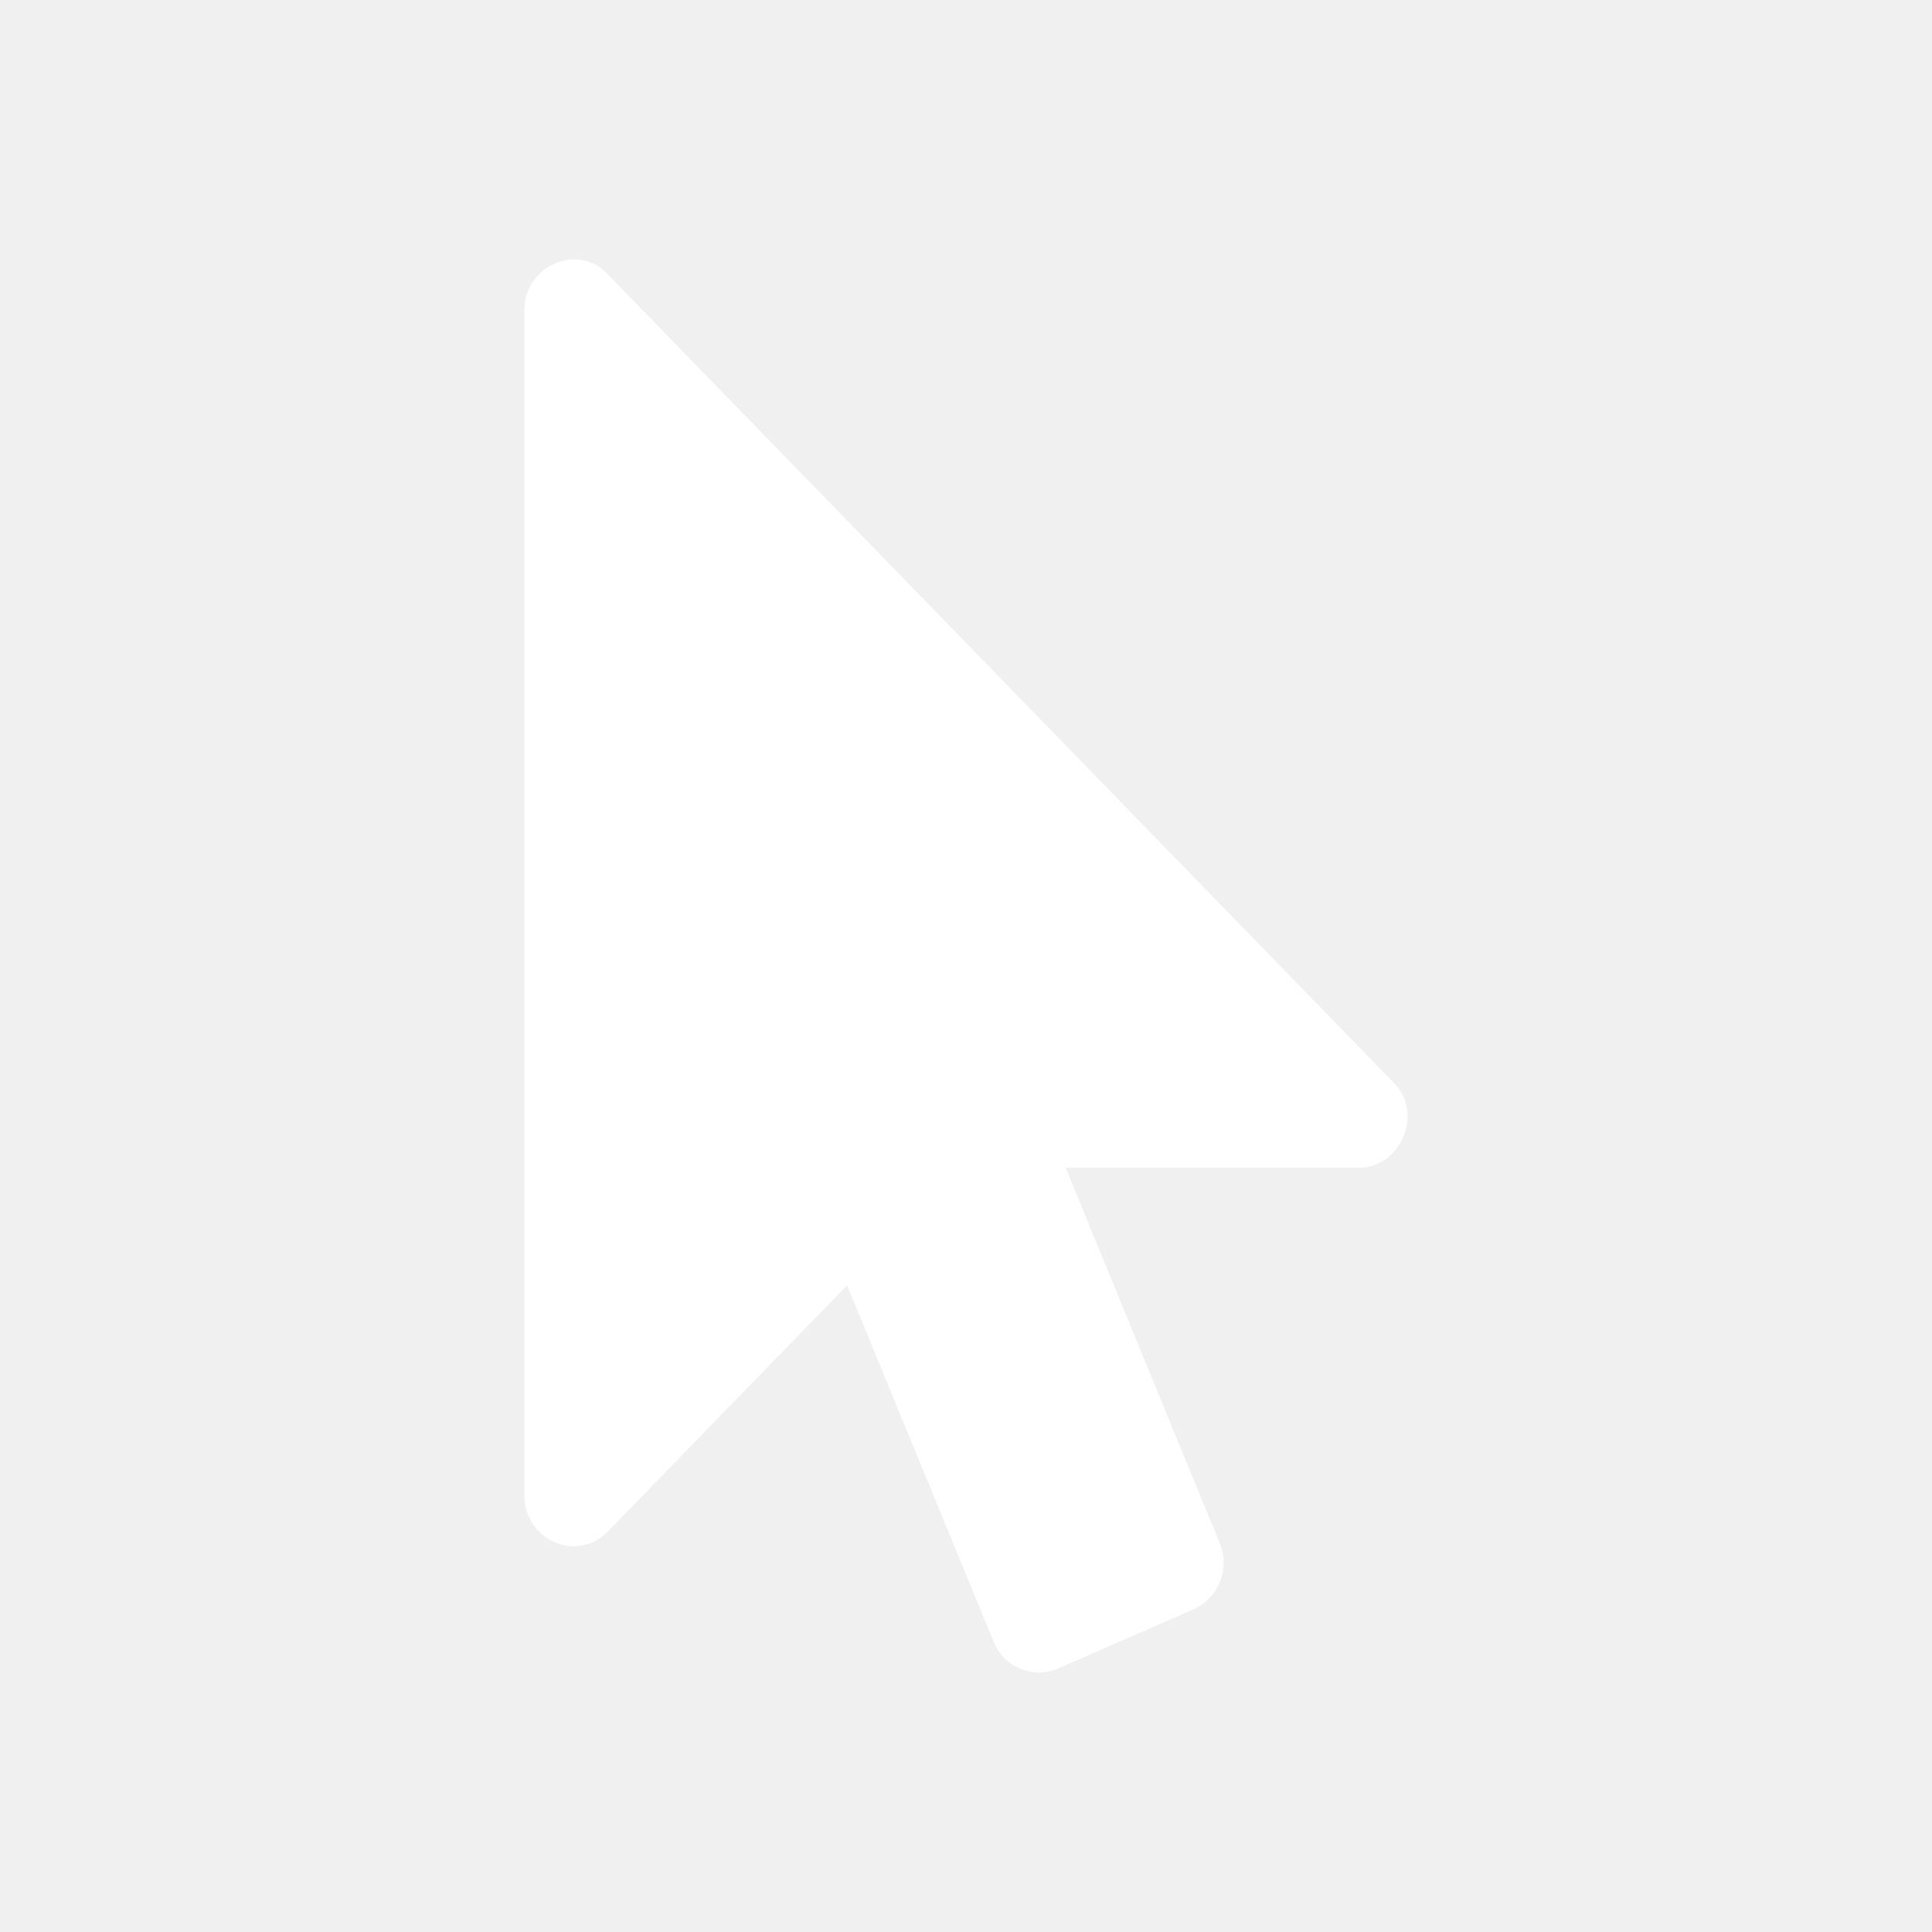
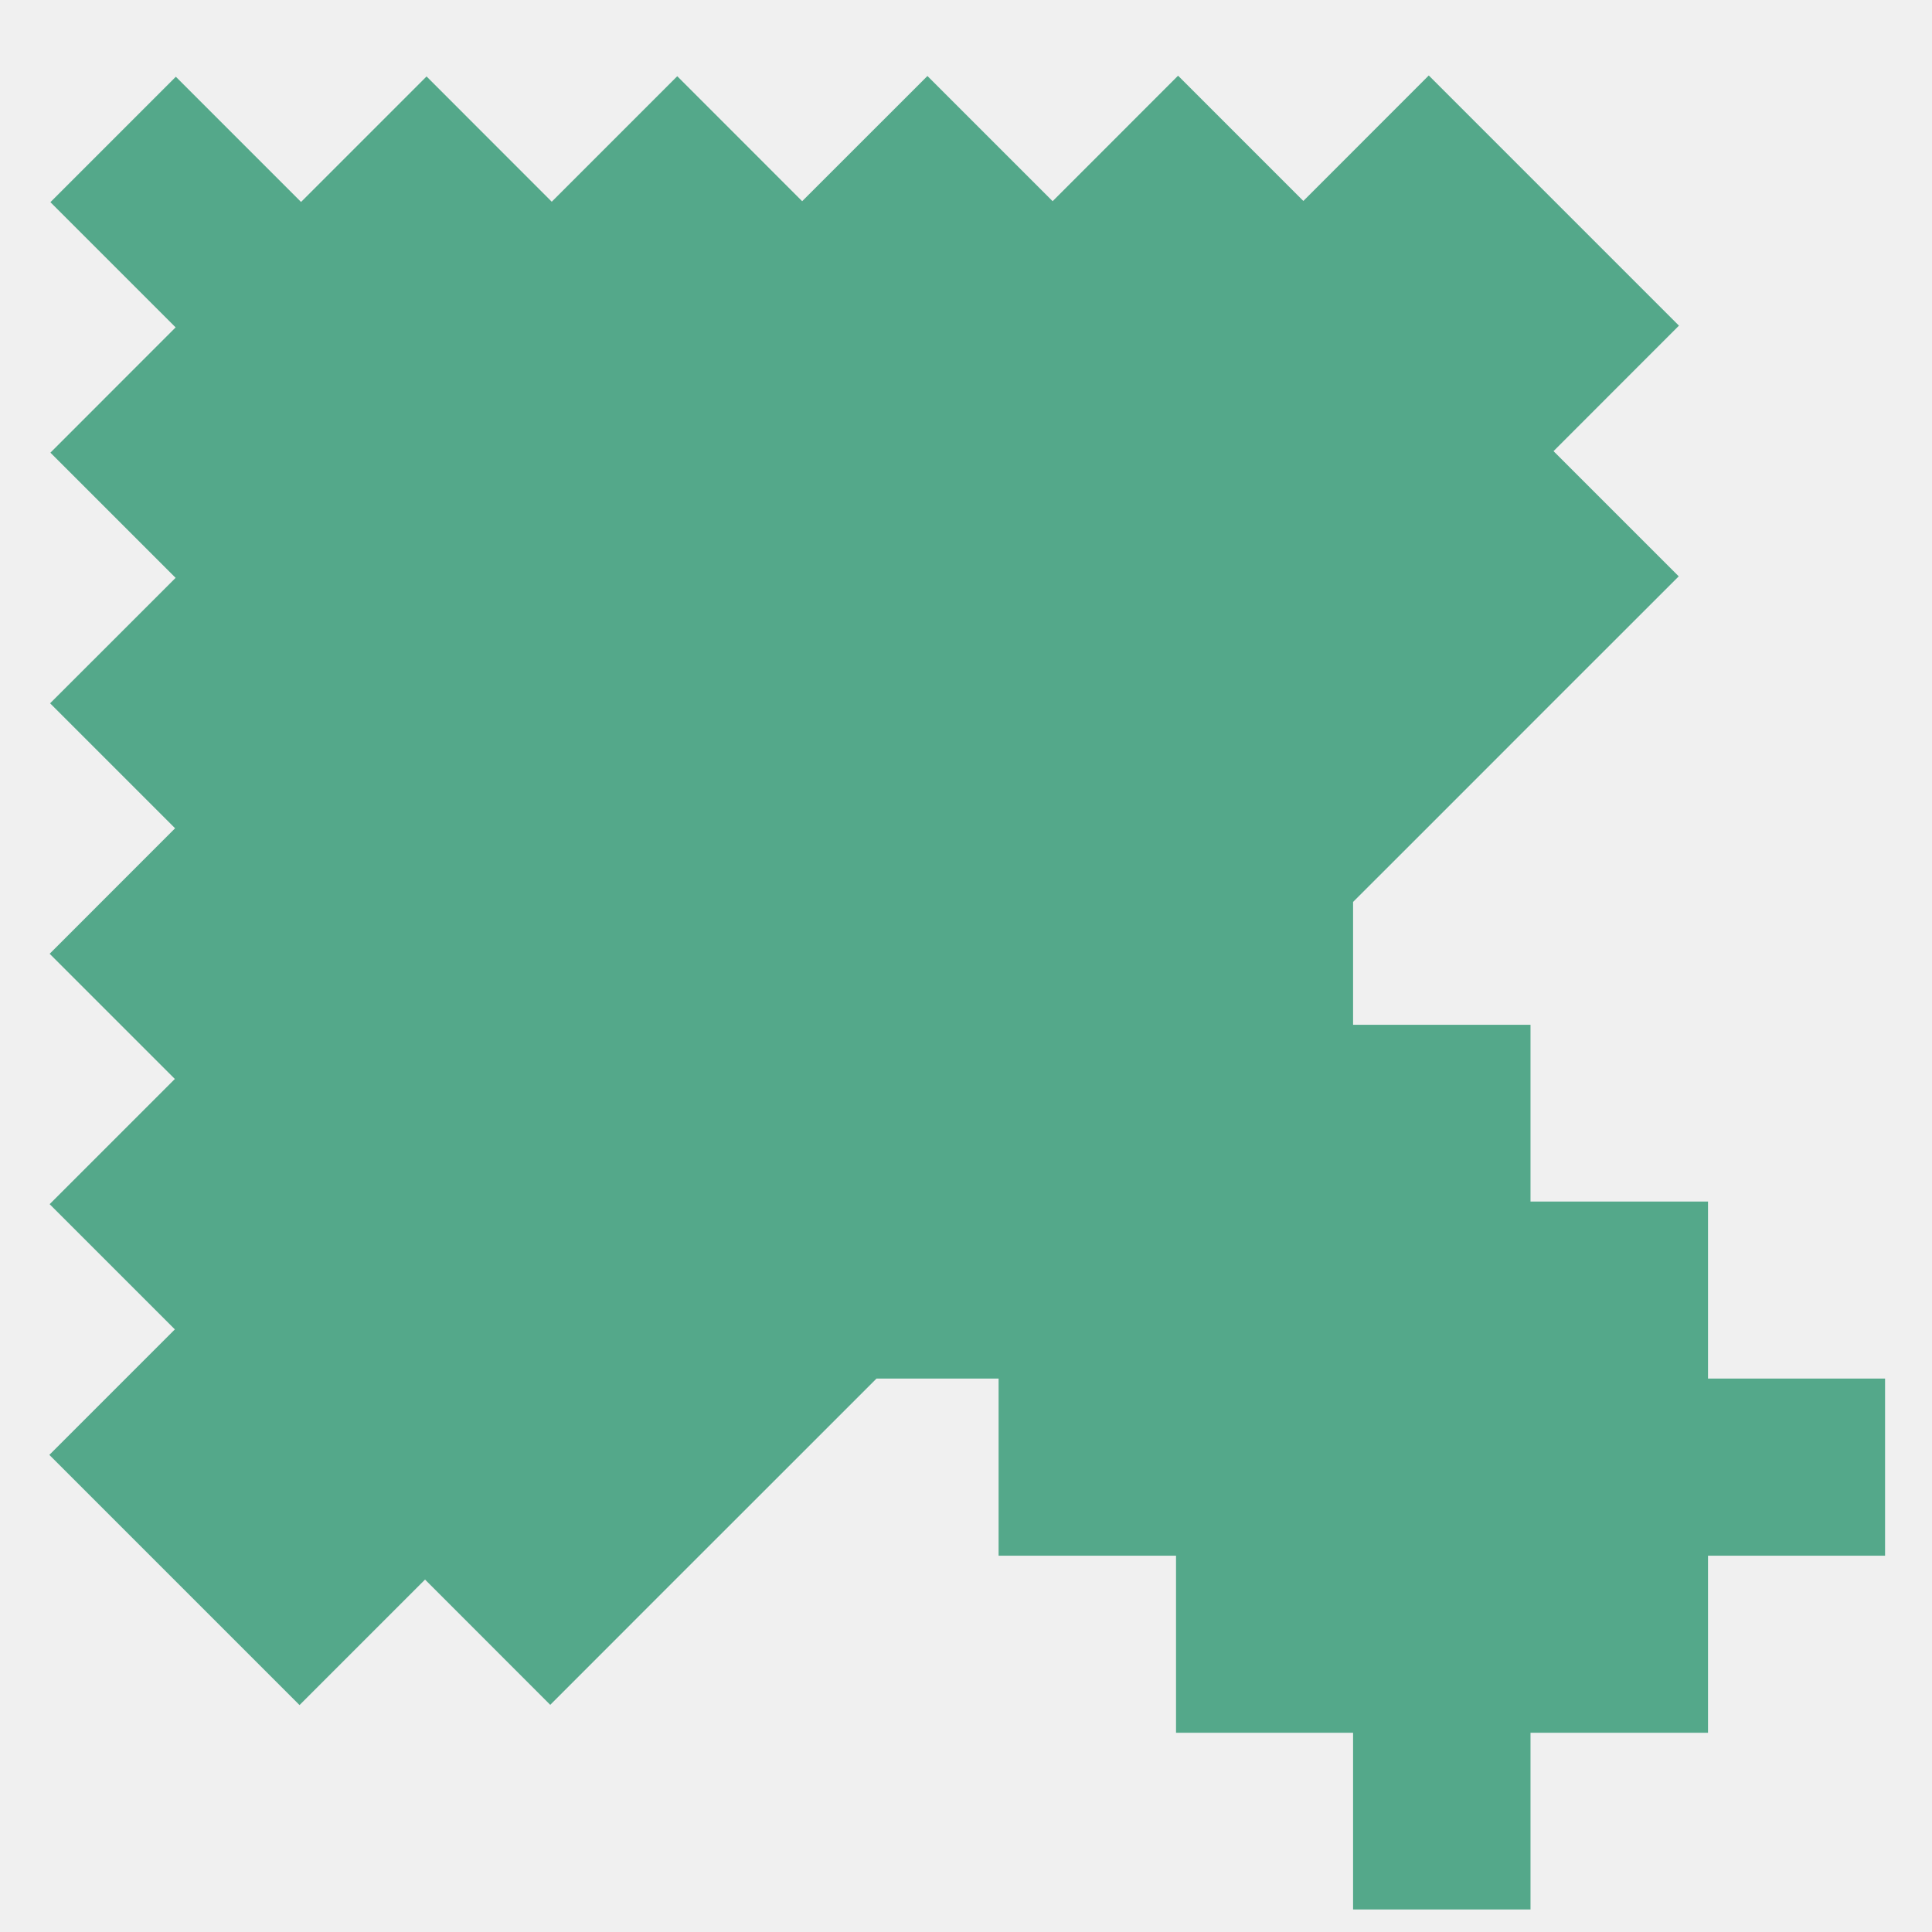
- <svg xmlns="http://www.w3.org/2000/svg" viewBox="0 0 24 24" fill="none">
-   <path d="M16.875 14.507h-3.637l1.914 4.663a.635.635 0 01-.324.821l-1.685.736a.606.606 0 01-.8-.333l-1.82-4.427-2.97 3.056c-.397.407-1.039.093-1.039-.441V3.85c0-.562.683-.836 1.038-.44l9.752 10.03c.393.383.103 1.067-.43 1.067z" fill="#fff" />
+ <svg xmlns="http://www.w3.org/2000/svg" width="256" height="256" viewBox="0 0 256 256" fill="none">
+   <path d="M226.32 182.67V159.21H202.8V135.79H179.29V119.51L189.22 109.59L205.81 92.99L222.44 76.37L205.85 59.78L222.47 43.15L205.88 26.56L189.32 10L172.7 26.63L156.1 10.03L139.48 26.66L122.89 10.07L106.29 26.66L89.74 10.1L73.11 26.73L56.52 10.13L39.89 26.76L23.3 10.17L6.68 26.79L23.27 43.38L6.68 59.98L23.27 76.57L6.64 93.19L23.2 109.75L6.58 126.38L23.17 142.97L6.58 159.56L23.17 176.15L6.54 192.78L23.1 209.34L39.69 225.93L56.32 209.3L72.91 225.9L89.5 209.3L106.13 192.68L116.14 182.67H132.32V206.14H155.83V229.6H179.29V253.02H202.8V229.6H226.32V206.14H249.78V182.67H226.32Z" fill="#54A88A" />
</svg>
